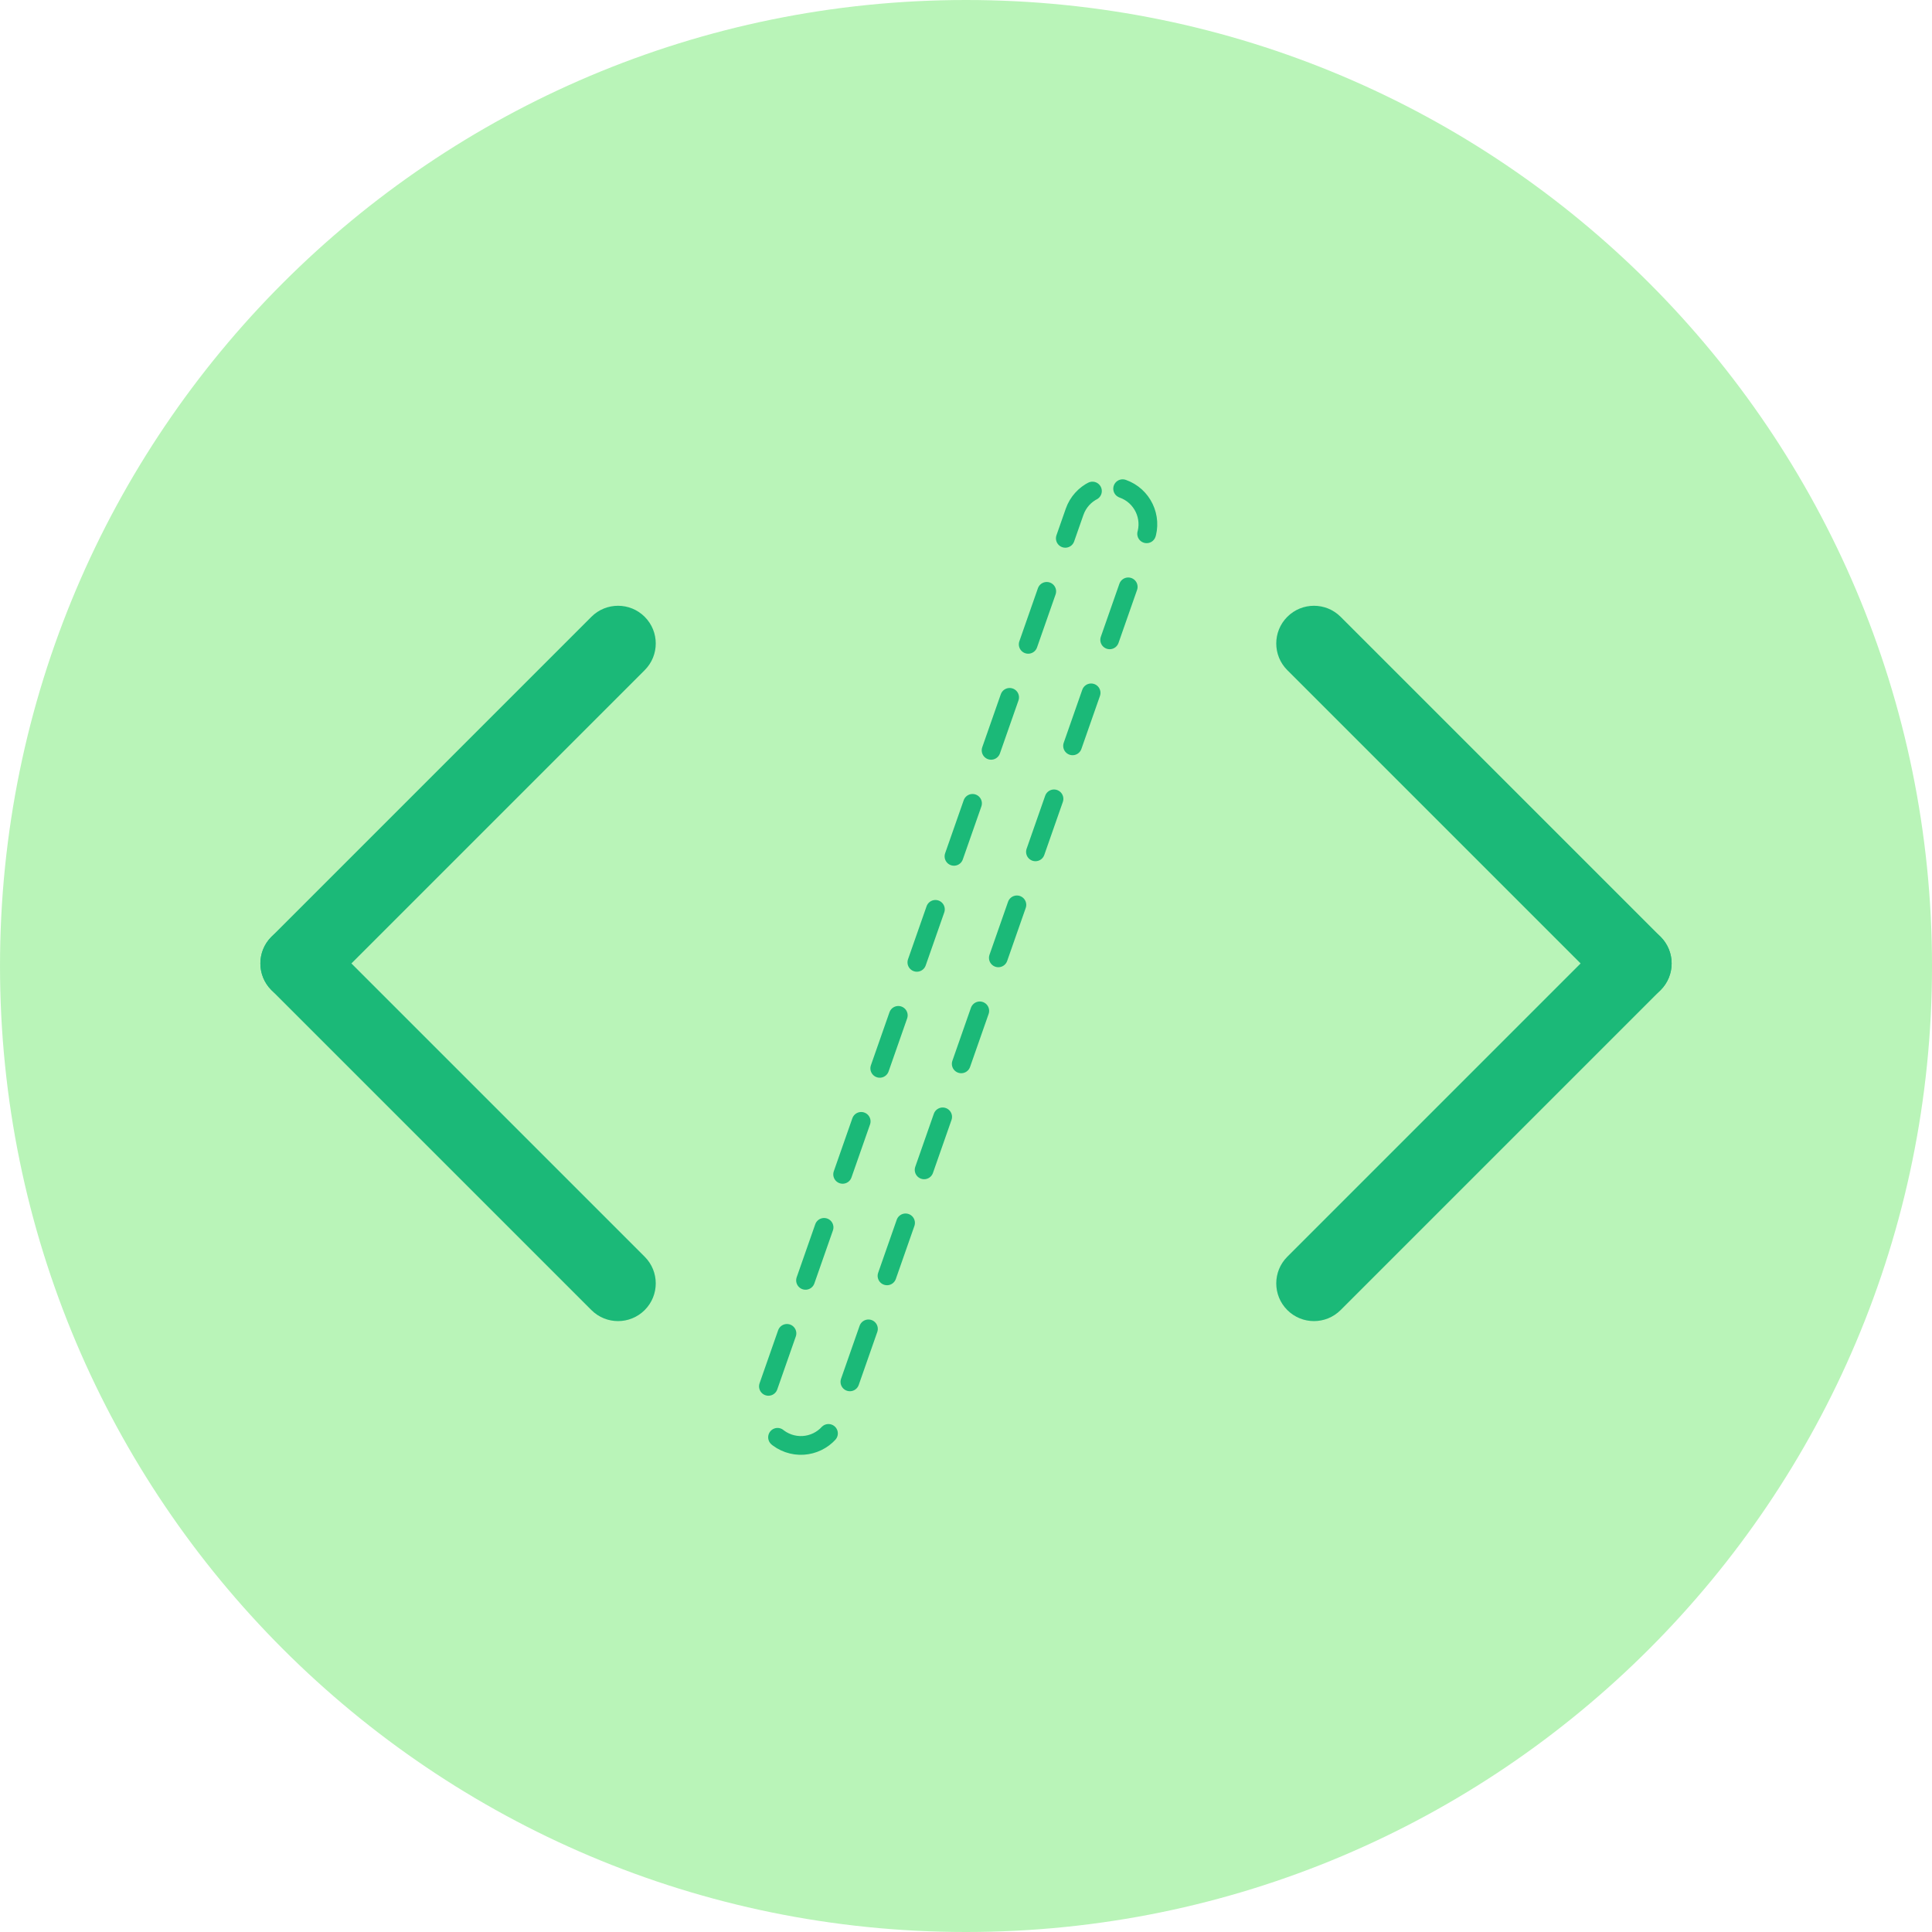
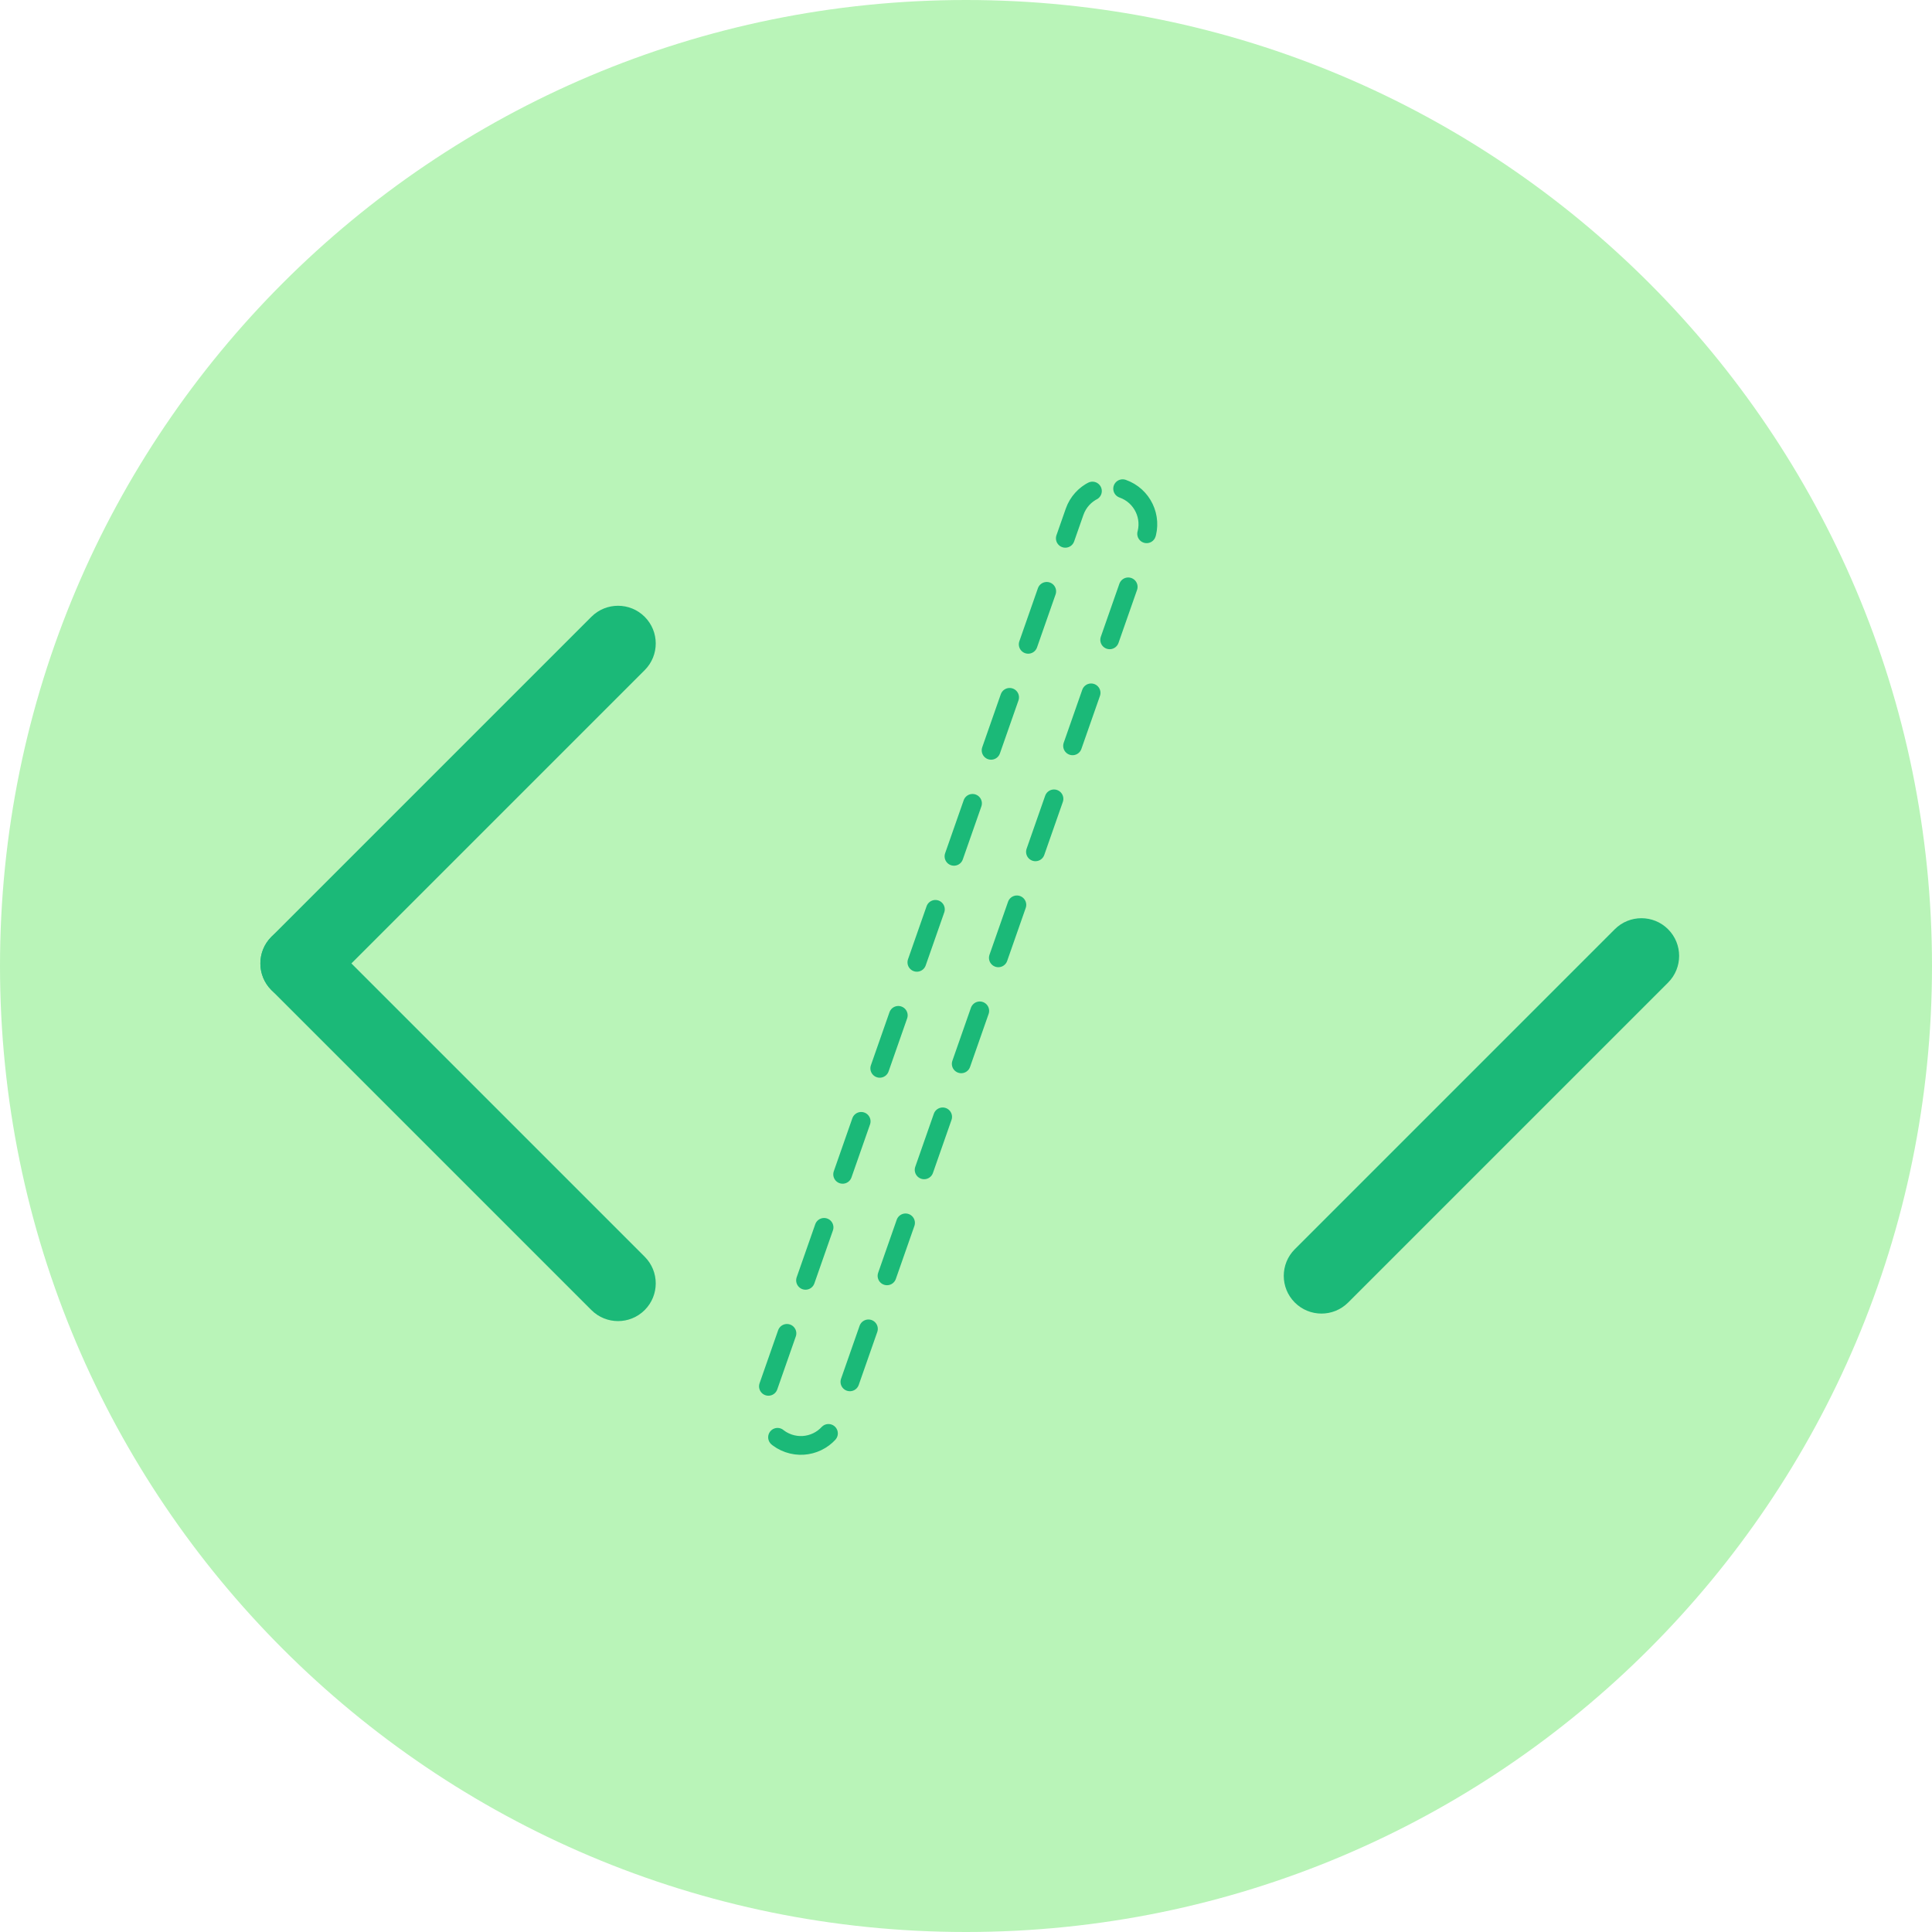
- <svg xmlns="http://www.w3.org/2000/svg" width="78.751" height="78.751" viewBox="0 0 115.492 115.492" version="1.1" id="svg1033">
-   <defs id="defs1027" />
-   <g transform="translate(-1.757637,-29.40503)" id="g904">
-     <circle style="opacity:1;fill:#b9f4b8;fill-opacity:1;stroke:none;stroke-width:1.234;stroke-linecap:round;stroke-linejoin:round;stroke-miterlimit:4;stroke-dasharray:none;stroke-dashoffset:0;stroke-opacity:1;paint-order:stroke fill markers" id="circle827" cx="59.504" cy="87.151" r="57.746" />
-     <g id="g879" transform="matrix(0.7629339,0,0,0.7629339,14.95407,21.19804)">
-       <rect transform="rotate(19.29528)" ry="2.954" y="22.942" x="79.949" height="79.25" width="5.909" id="rect835" style="opacity:1;fill:none;fill-opacity:1;stroke:#1bb978;stroke-width:1.467;stroke-linecap:round;stroke-linejoin:round;stroke-miterlimit:4;stroke-dasharray:4.4, 4.4;stroke-dashoffset:0;stroke-opacity:1;paint-order:stroke fill markers" />
-       <rect transform="rotate(45)" style="opacity:1;fill:#1bb978;fill-opacity:1;stroke:none;stroke-width:0.262;stroke-linecap:round;stroke-linejoin:round;stroke-miterlimit:4;stroke-dasharray:none;stroke-dashoffset:0;stroke-opacity:1;paint-order:stroke fill markers" id="rect839" width="5.909" height="41.363" x="62.315" y="18.292" ry="2.954" />
-       <rect ry="2.954" y="-103.678" x="53.746" height="41.363" width="5.909" id="rect841" style="opacity:1;fill:#1bb978;fill-opacity:1;stroke:none;stroke-width:0.262;stroke-linecap:round;stroke-linejoin:round;stroke-miterlimit:4;stroke-dasharray:none;stroke-dashoffset:0;stroke-opacity:1;paint-order:stroke fill markers" transform="rotate(135)" />
-       <rect ry="2.954" y="100.872" x="-20.265" height="41.363" width="5.909" id="rect843" style="opacity:1;fill:#1bb978;fill-opacity:1;stroke:none;stroke-width:0.262;stroke-linecap:round;stroke-linejoin:round;stroke-miterlimit:4;stroke-dasharray:none;stroke-dashoffset:0;stroke-opacity:1;paint-order:stroke fill markers" transform="matrix(-0.7071068,0.7071068,0.7071068,0.7071068,0,0)" />
-       <rect transform="matrix(0.7071068,0.7071068,0.7071068,-0.7071068,0,0)" style="opacity:1;fill:#1bb978;fill-opacity:1;stroke:none;stroke-width:0.262;stroke-linecap:round;stroke-linejoin:round;stroke-miterlimit:4;stroke-dasharray:none;stroke-dashoffset:0;stroke-opacity:1;paint-order:stroke fill markers" id="rect845" width="5.909" height="41.363" x="136.326" y="-21.098" ry="2.954" />
+ <svg xmlns="http://www.w3.org/2000/svg" width="78.751" height="78.751" viewBox="0 0 115.492 115.492">
+   <g transform="translate(-1.758 -29.405)">
+     <circle cx="59.504" cy="87.151" r="57.746" fill="#b9f4b8" paint-order="stroke fill markers" />
+     <g transform="matrix(.76293 0 0 .76293 14.954 21.198)">
+       <rect transform="rotate(19.295)" ry="2.954" y="22.942" x="79.949" height="79.25" width="5.909" fill="none" stroke="#1bb978" stroke-width="1.467" stroke-linecap="round" stroke-linejoin="round" stroke-dasharray="4.4, 4.4" paint-order="stroke fill markers" />
+       <rect transform="rotate(45)" width="5.909" height="41.363" x="62.315" y="18.292" ry="2.954" fill="#1bb978" paint-order="stroke fill markers" />
+       <rect ry="2.954" y="-103.678" x="53.746" height="41.363" width="5.909" transform="rotate(135)" fill="#1bb978" paint-order="stroke fill markers" />
+       <rect ry="2.954" y="100.872" x="-20.265" height="41.363" width="5.909" transform="rotate(135)" fill="#1bb978" paint-order="stroke fill markers" />
+       <rect transform="rotate(45)" width="5.909" height="41.363" x="136.326" y="-21.098" ry="2.954" fill="#1bb978" paint-order="stroke fill markers" />
    </g>
  </g>
</svg>
